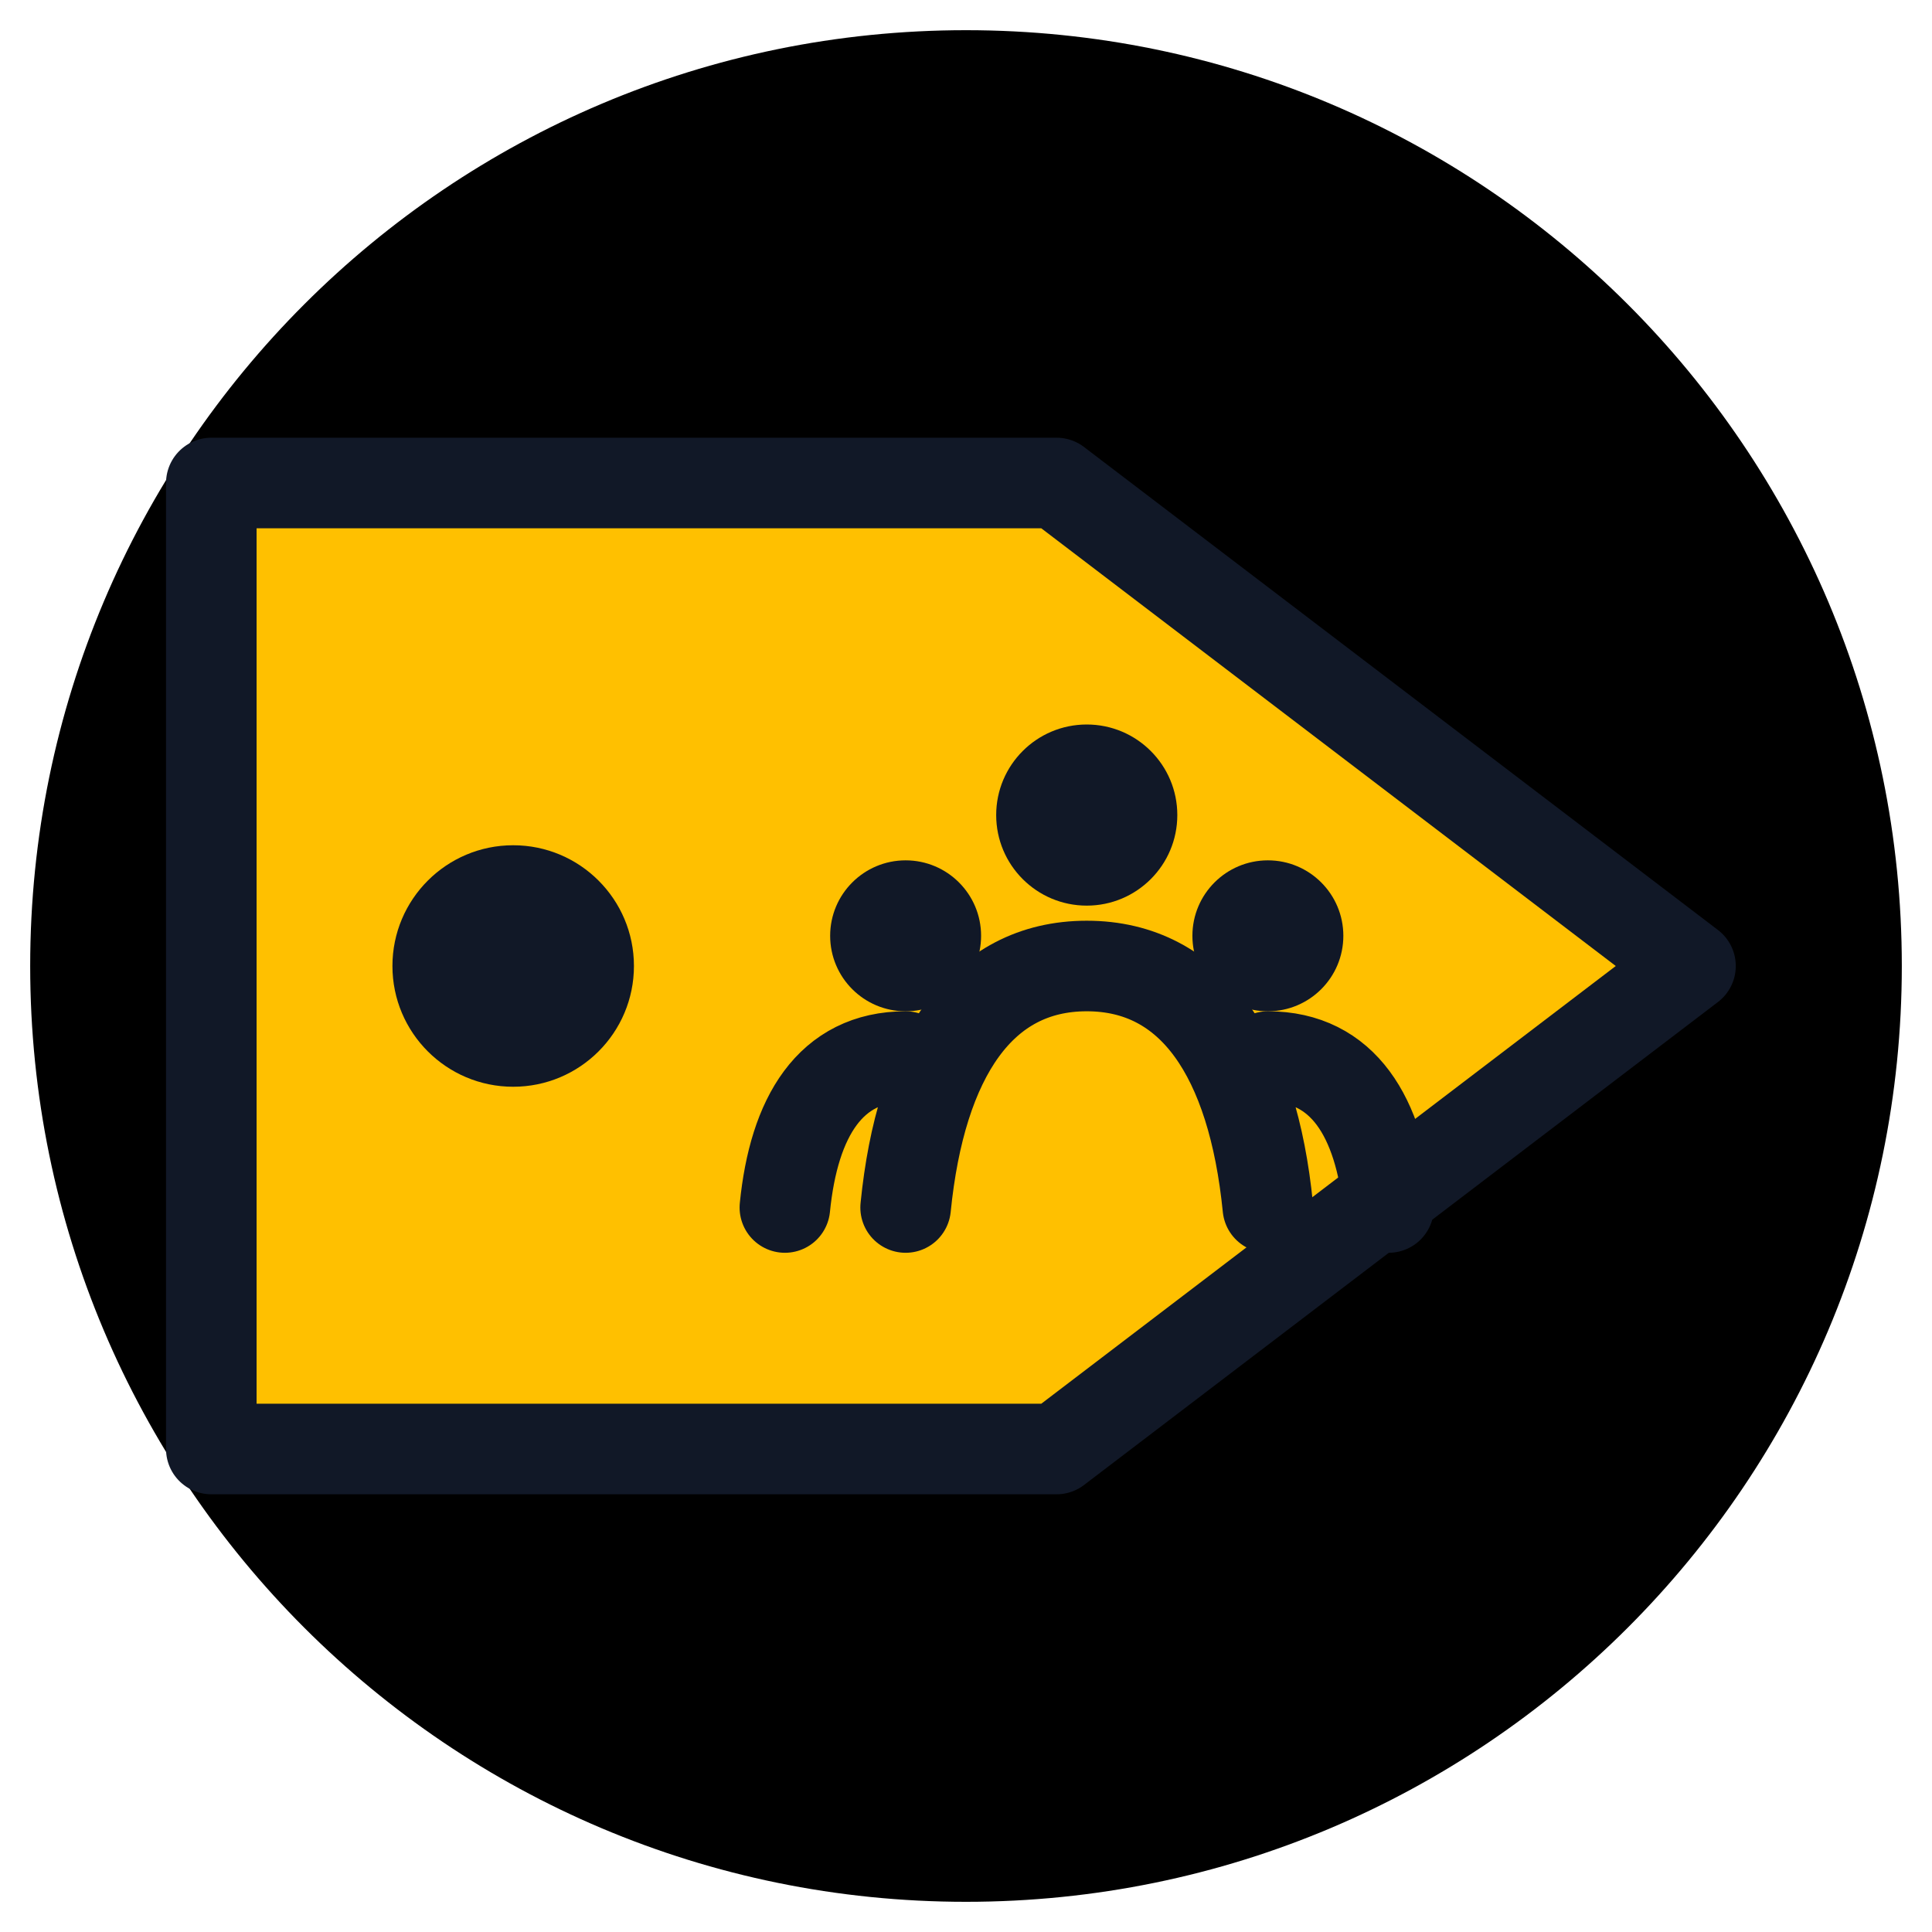
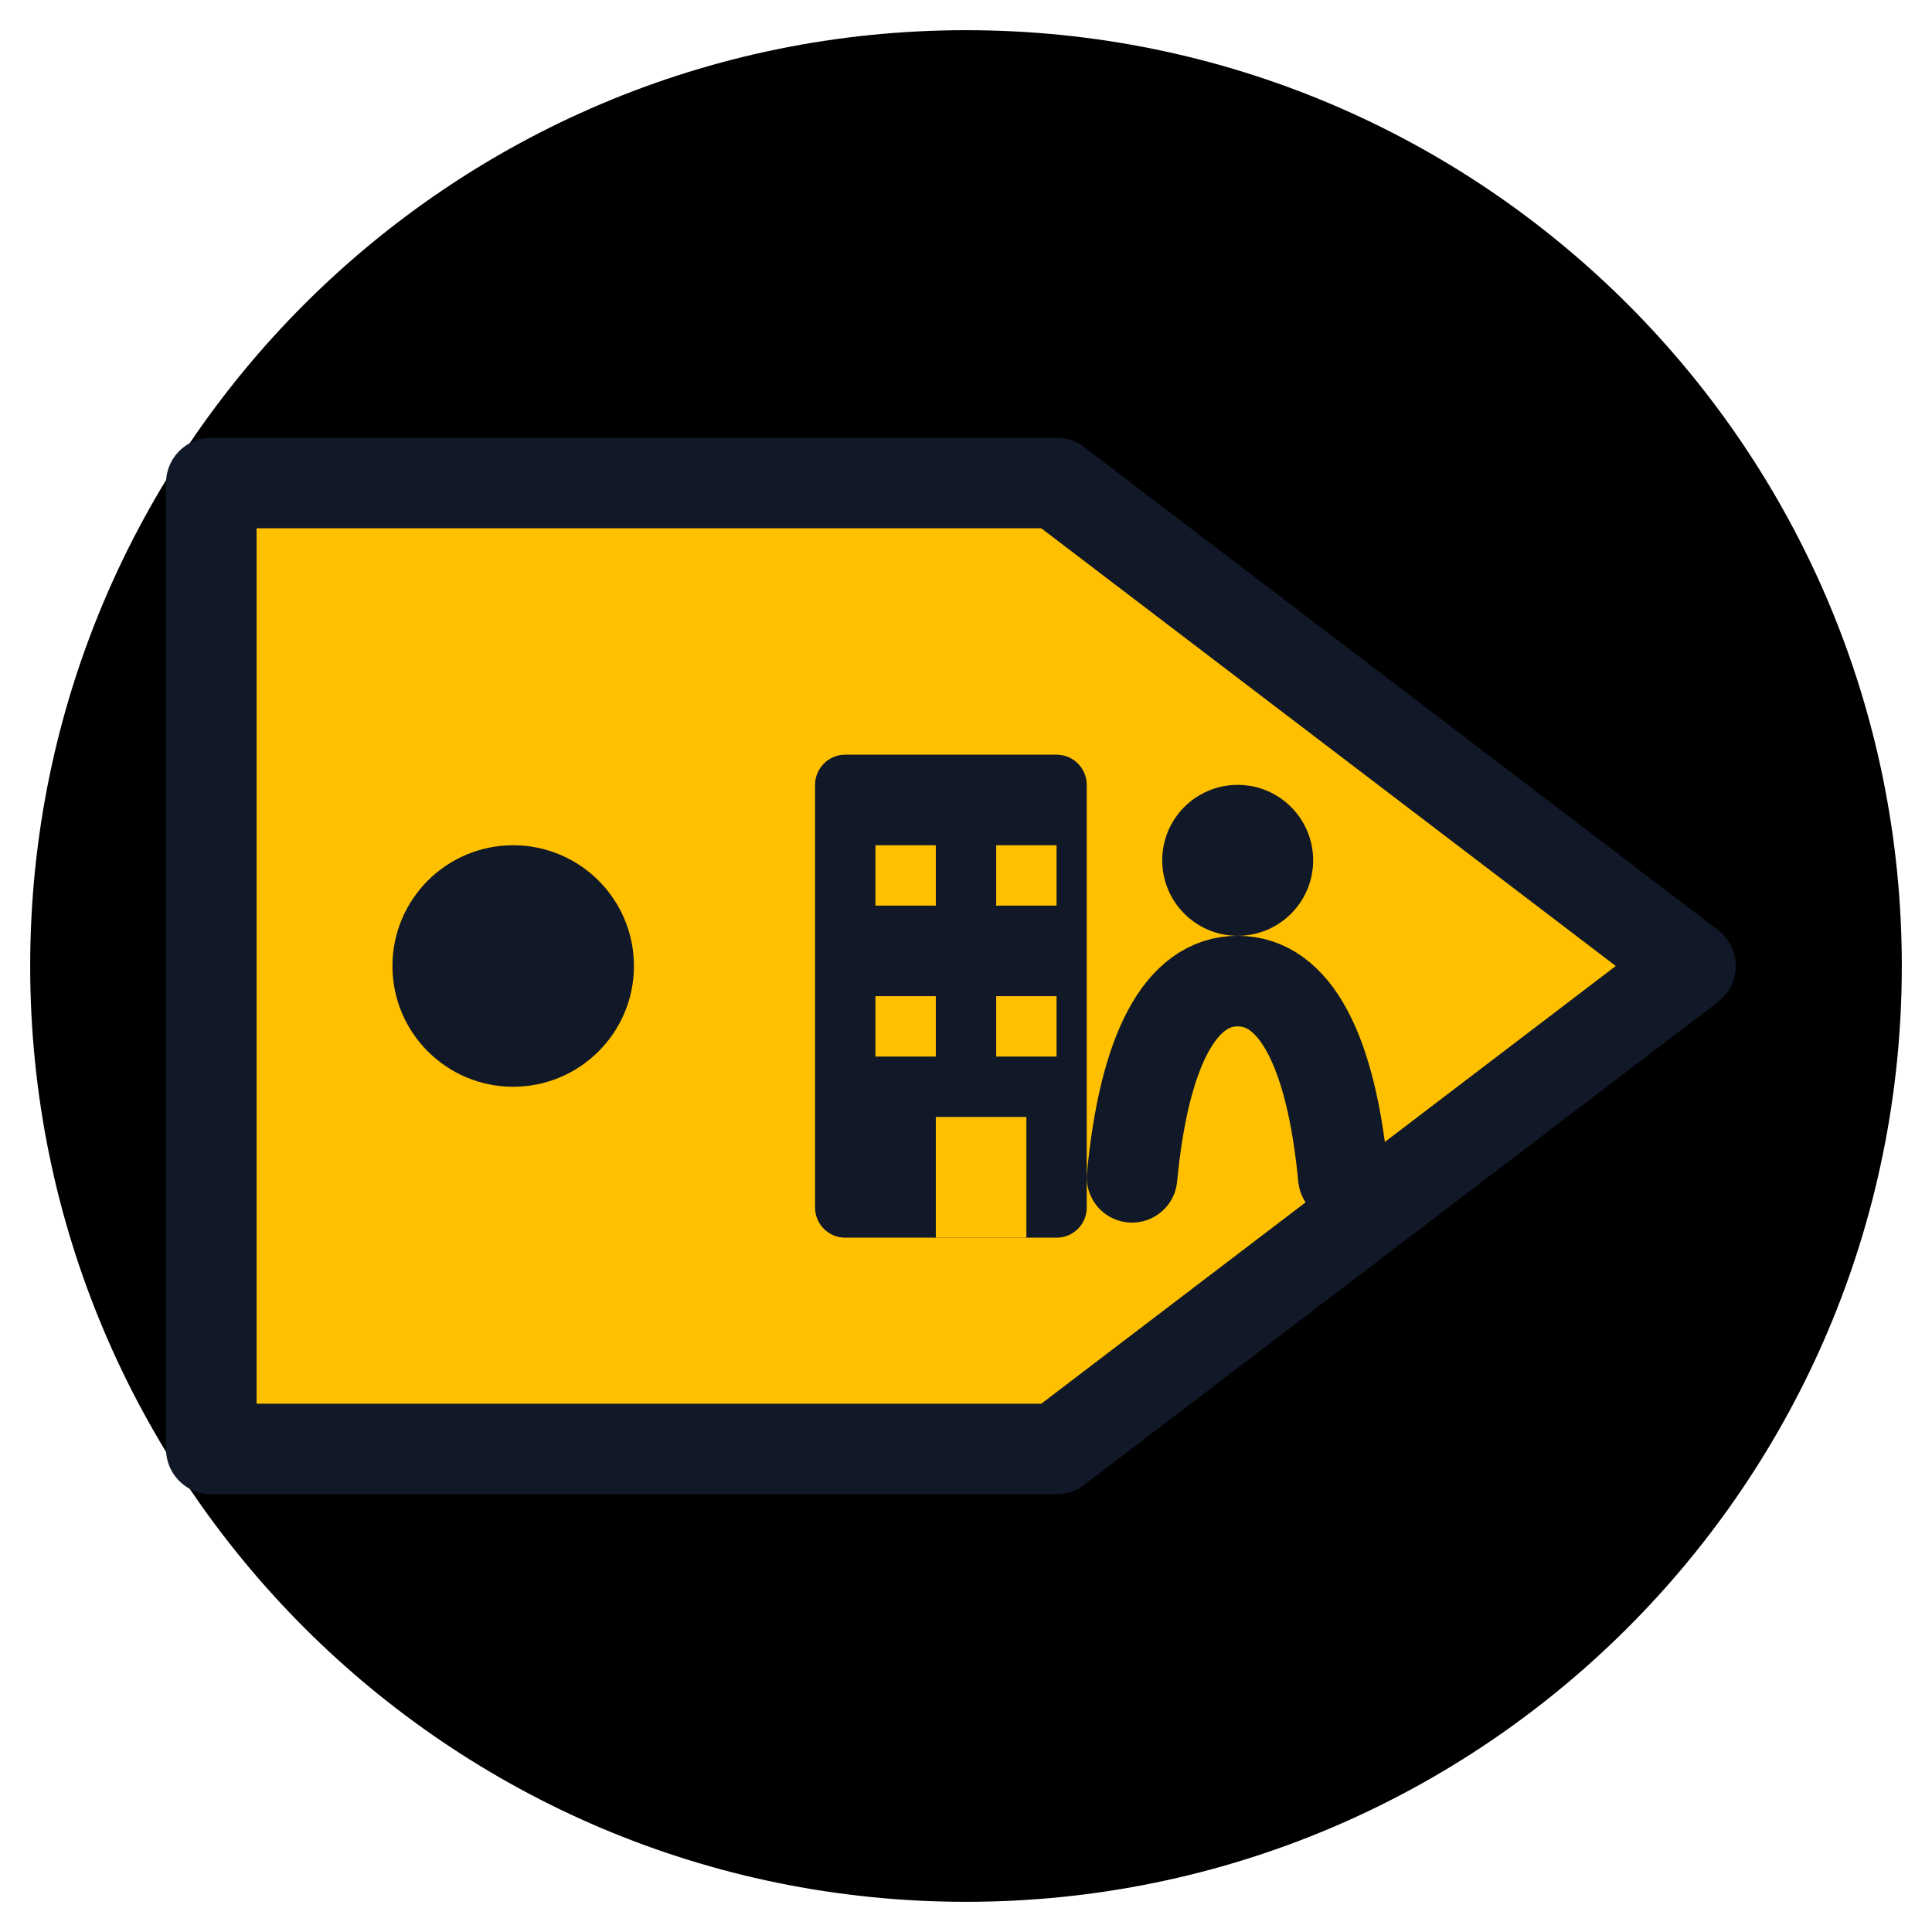
<svg xmlns="http://www.w3.org/2000/svg" viewBox="0 0 64 64" role="img" aria-label="STIX TLP AMBER Marking filled icon" focusable="false" fill="none" stroke="none" color="#FFFFFF" stroke-width="3" stroke-linecap="round" stroke-linejoin="round">
  <circle cx="32" cy="32" r="31" fill="#000000" stroke="none" />
  <path d="M7 16h28l21 16-21 16H7z" fill="#FFC000" stroke="#111827" />
  <circle cx="17" cy="32" r="4" fill="#111827" stroke="none" />
  <g fill="none" stroke="#111827" stroke-width="3" stroke-linecap="round" stroke-linejoin="round">
-     <circle cx="36" cy="27" r="3" fill="#111827" stroke="none" />
-     <circle cx="30" cy="31" r="2.5" fill="#111827" stroke="none" />
-     <circle cx="42" cy="31" r="2.5" fill="#111827" stroke="none" />
-     <path d="M30 40c.5-5 2.5-8 6-8s5.5 3 6 8M26 40c.3-3 1.5-5 4-5M46 40c-.3-3-1.5-5-4-5" />
+     <rect x="27" y="25" width="9" height="16" rx="1" fill="#111827" stroke="none" />
+     <rect x="29" y="28" width="2" height="2" fill="#FFC000" stroke="none" />
+     <rect x="33" y="28" width="2" height="2" fill="#FFC000" stroke="none" />
+     <rect x="29" y="33" width="2" height="2" fill="#FFC000" stroke="none" />
+     <rect x="33" y="33" width="2" height="2" fill="#FFC000" stroke="none" />
+     <rect x="31" y="37" width="3" height="4" fill="#FFC000" stroke="none" />
+     <circle cx="41" cy="28.5" r="2.5" fill="#111827" stroke="none" />
+     <path d="M37.5 39c.4-4.2 1.6-6.5 3.5-6.5s3.1 2.3 3.5 6.5" />
  </g>
</svg>
